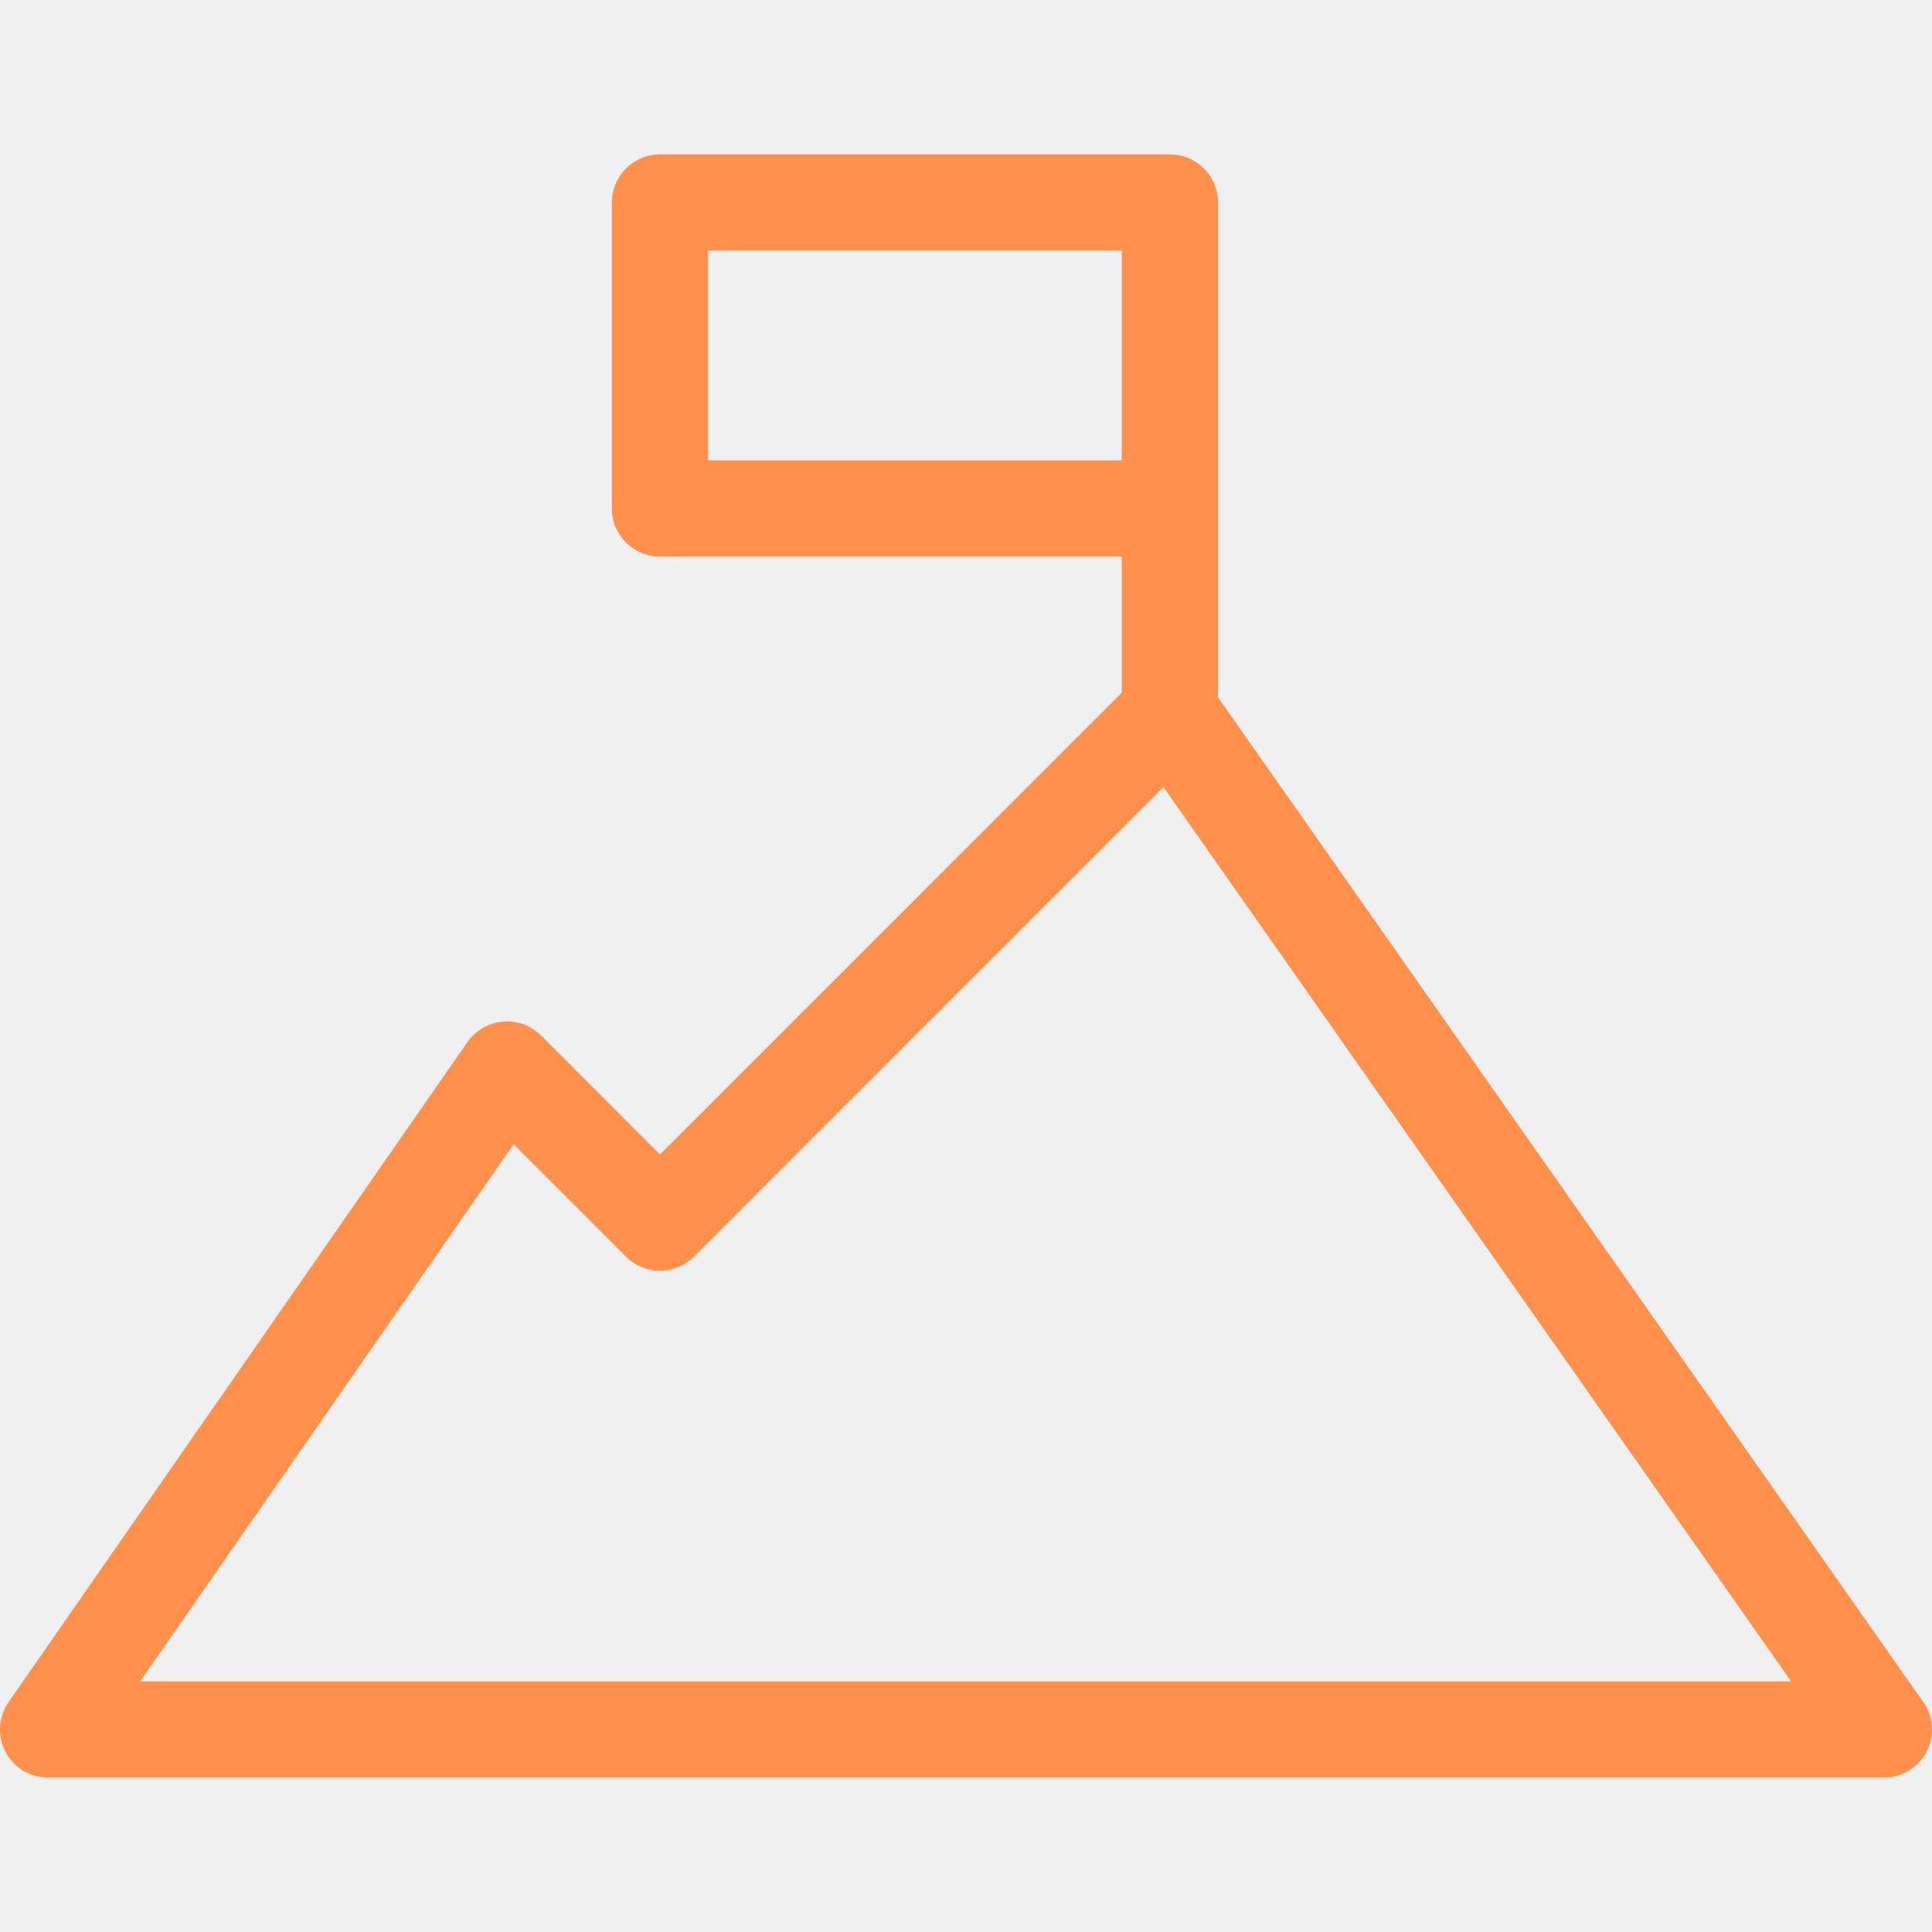
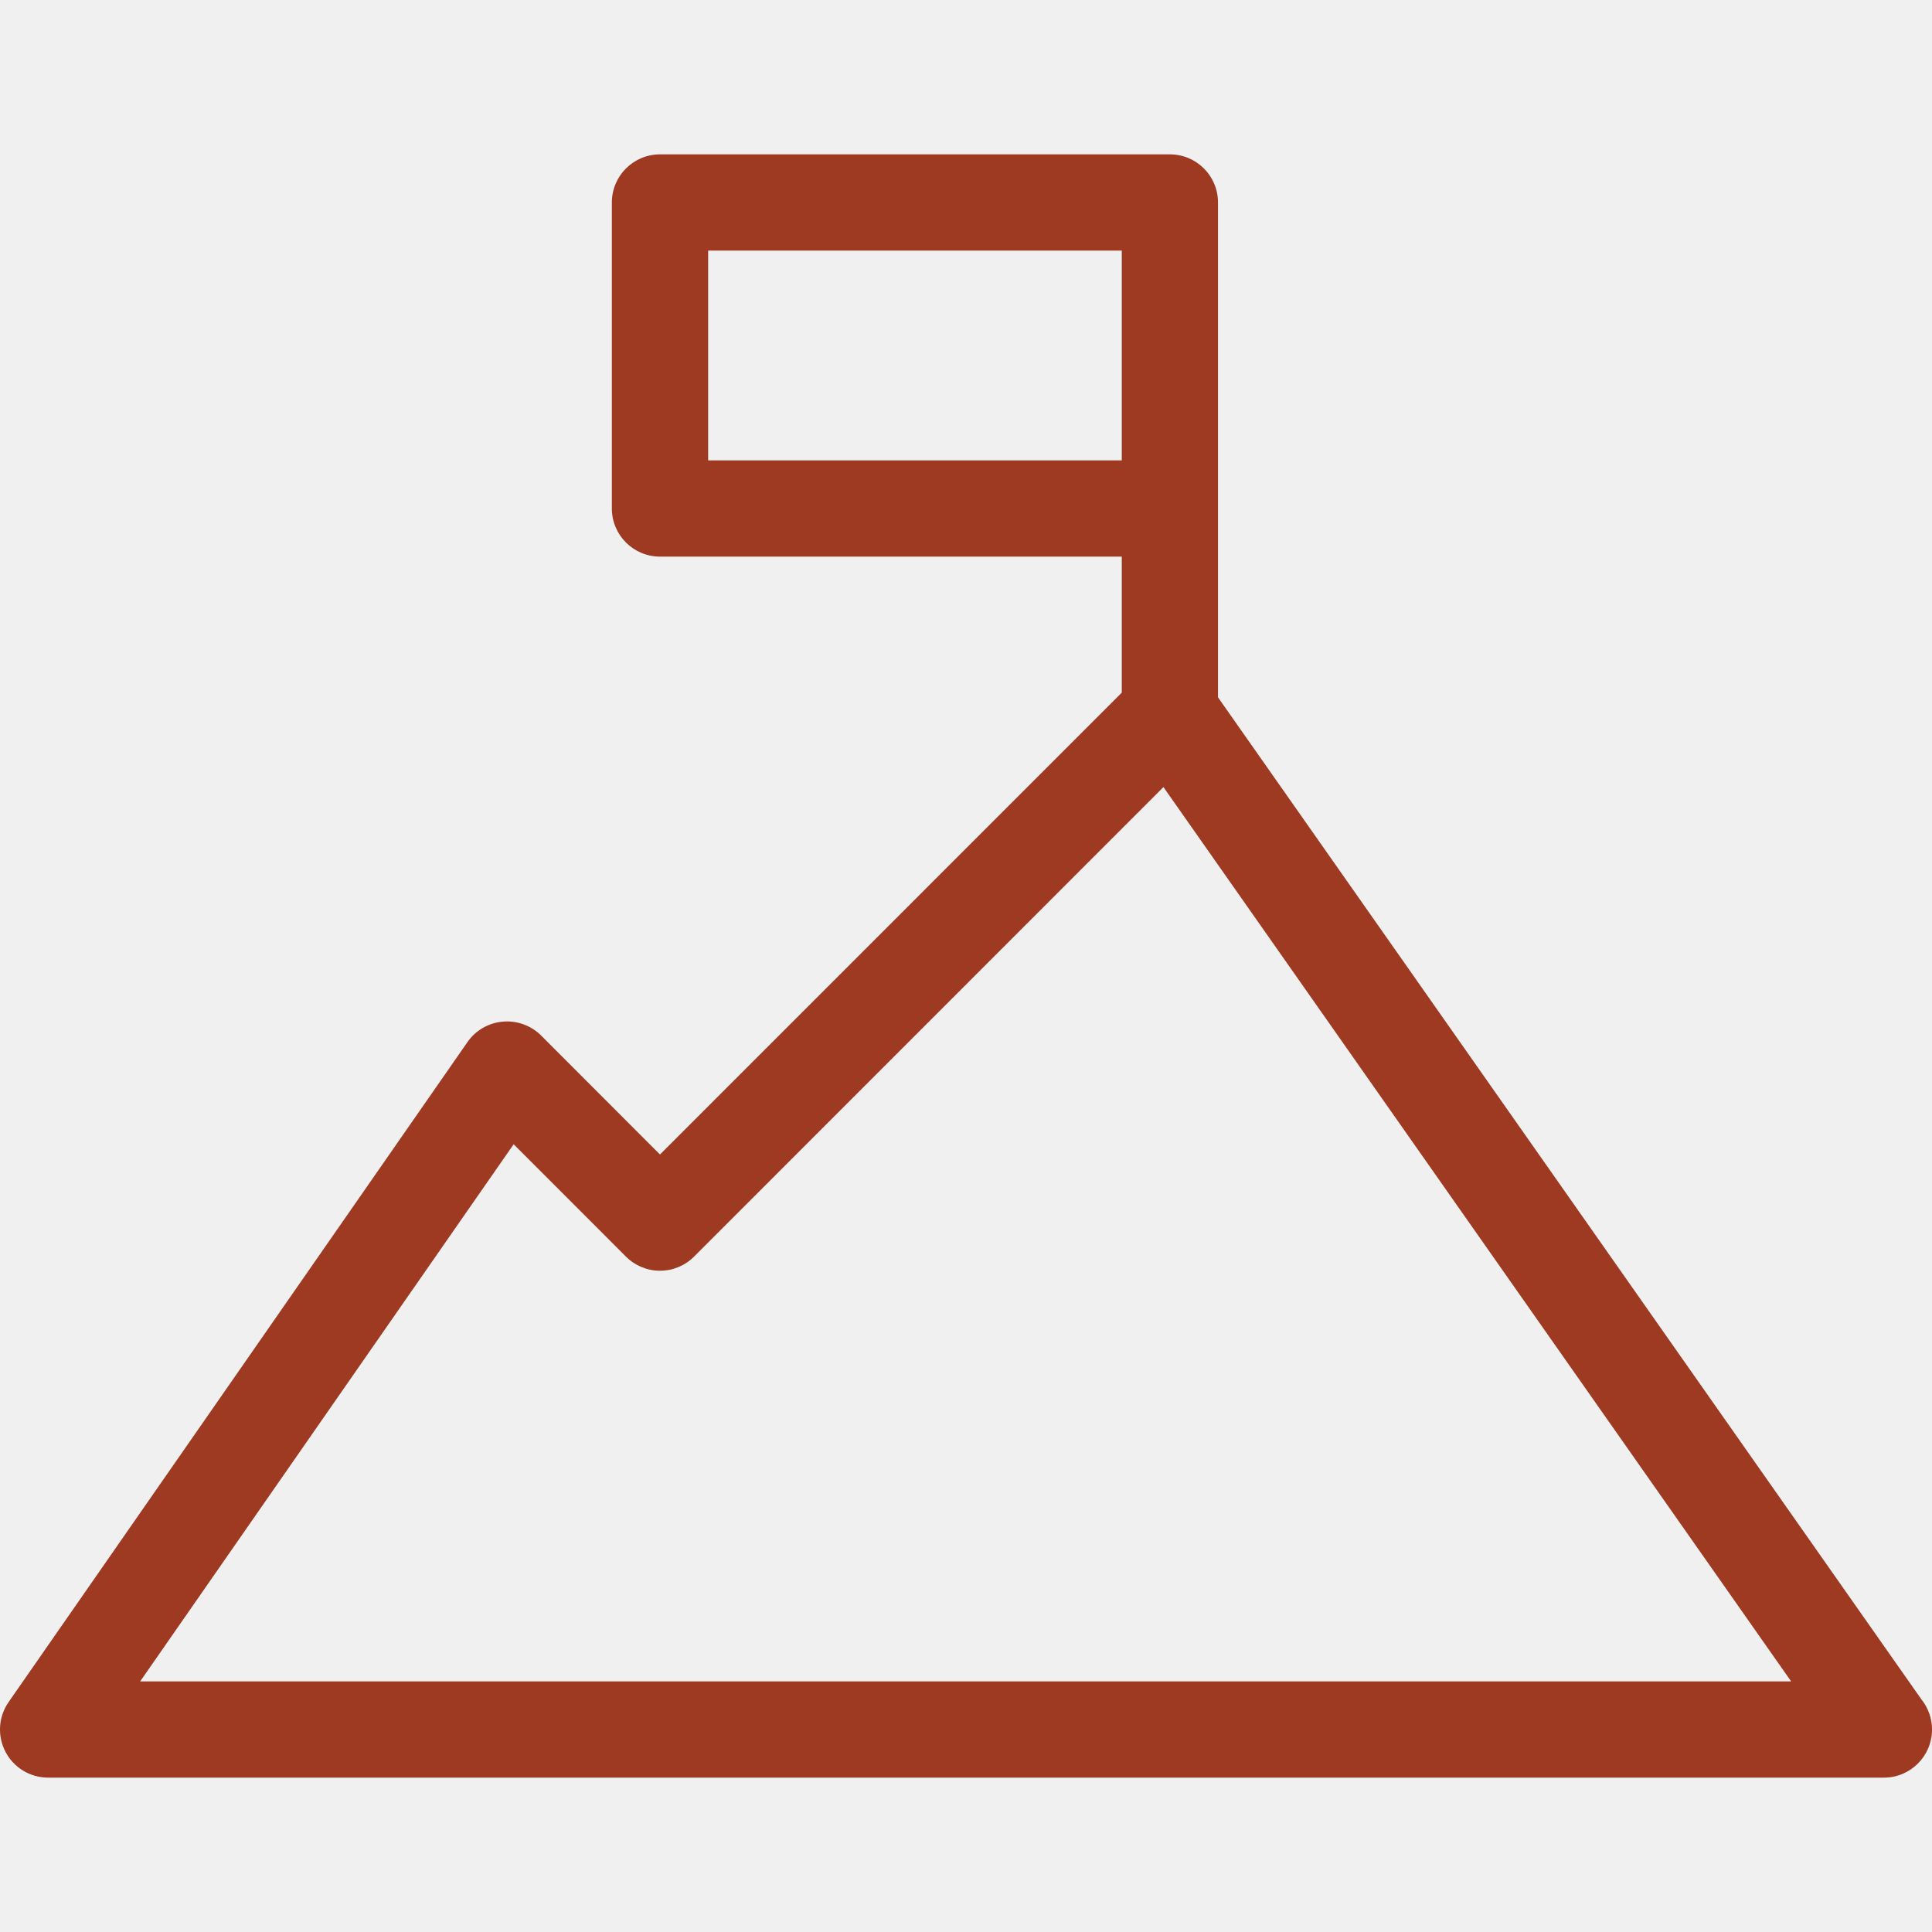
<svg xmlns="http://www.w3.org/2000/svg" width="30" height="30" viewBox="0 0 30 30" fill="none">
  <g clip-path="url(#clip0_11_38)">
-     <path d="M18.913 3.144C18.913 2.731 18.579 2.397 18.166 2.397H10.248C9.836 2.397 9.501 2.731 9.501 3.144V7.896C9.501 8.309 9.836 8.643 10.248 8.643H17.419V10.755L10.248 17.927L8.402 16.079C8.245 15.923 8.026 15.844 7.807 15.864C7.586 15.883 7.386 15.999 7.259 16.181L0.134 26.429C-0.025 26.658 -0.044 26.955 0.085 27.202C0.214 27.449 0.469 27.603 0.747 27.603H29.251C29.252 27.603 29.252 27.603 29.253 27.603C29.666 27.603 30 27.269 30 26.856C30 26.678 29.938 26.515 29.835 26.387L18.913 10.828V3.144ZM10.996 7.149V3.891H17.419V7.149H10.996ZM2.177 26.108L7.976 17.768L9.72 19.513C9.86 19.653 10.05 19.732 10.248 19.732C10.447 19.732 10.637 19.653 10.777 19.513L18.066 12.222L27.813 26.109H2.177V26.108Z" fill="#ff914d" />
+     <path d="M18.913 3.144C18.913 2.731 18.579 2.397 18.166 2.397H10.248C9.836 2.397 9.501 2.731 9.501 3.144V7.896C9.501 8.309 9.836 8.643 10.248 8.643H17.419V10.755L10.248 17.927L8.402 16.079C8.245 15.923 8.026 15.844 7.807 15.864C7.586 15.883 7.386 15.999 7.259 16.181L0.134 26.429C-0.025 26.658 -0.044 26.955 0.085 27.202C0.214 27.449 0.469 27.603 0.747 27.603H29.251C29.252 27.603 29.252 27.603 29.253 27.603C29.666 27.603 30 27.269 30 26.856C30 26.678 29.938 26.515 29.835 26.387L18.913 10.828V3.144ZM10.996 7.149V3.891H17.419V7.149H10.996ZM2.177 26.108L7.976 17.768L9.72 19.513C9.86 19.653 10.05 19.732 10.248 19.732C10.447 19.732 10.637 19.653 10.777 19.513L18.066 12.222L27.813 26.109H2.177V26.108Z" fill="#9D3A21" />
  </g>
  <defs>
    <clipPath id="clip0_11_38">
      <rect width="30" height="30" fill="white" />
    </clipPath>
  </defs>
</svg>
